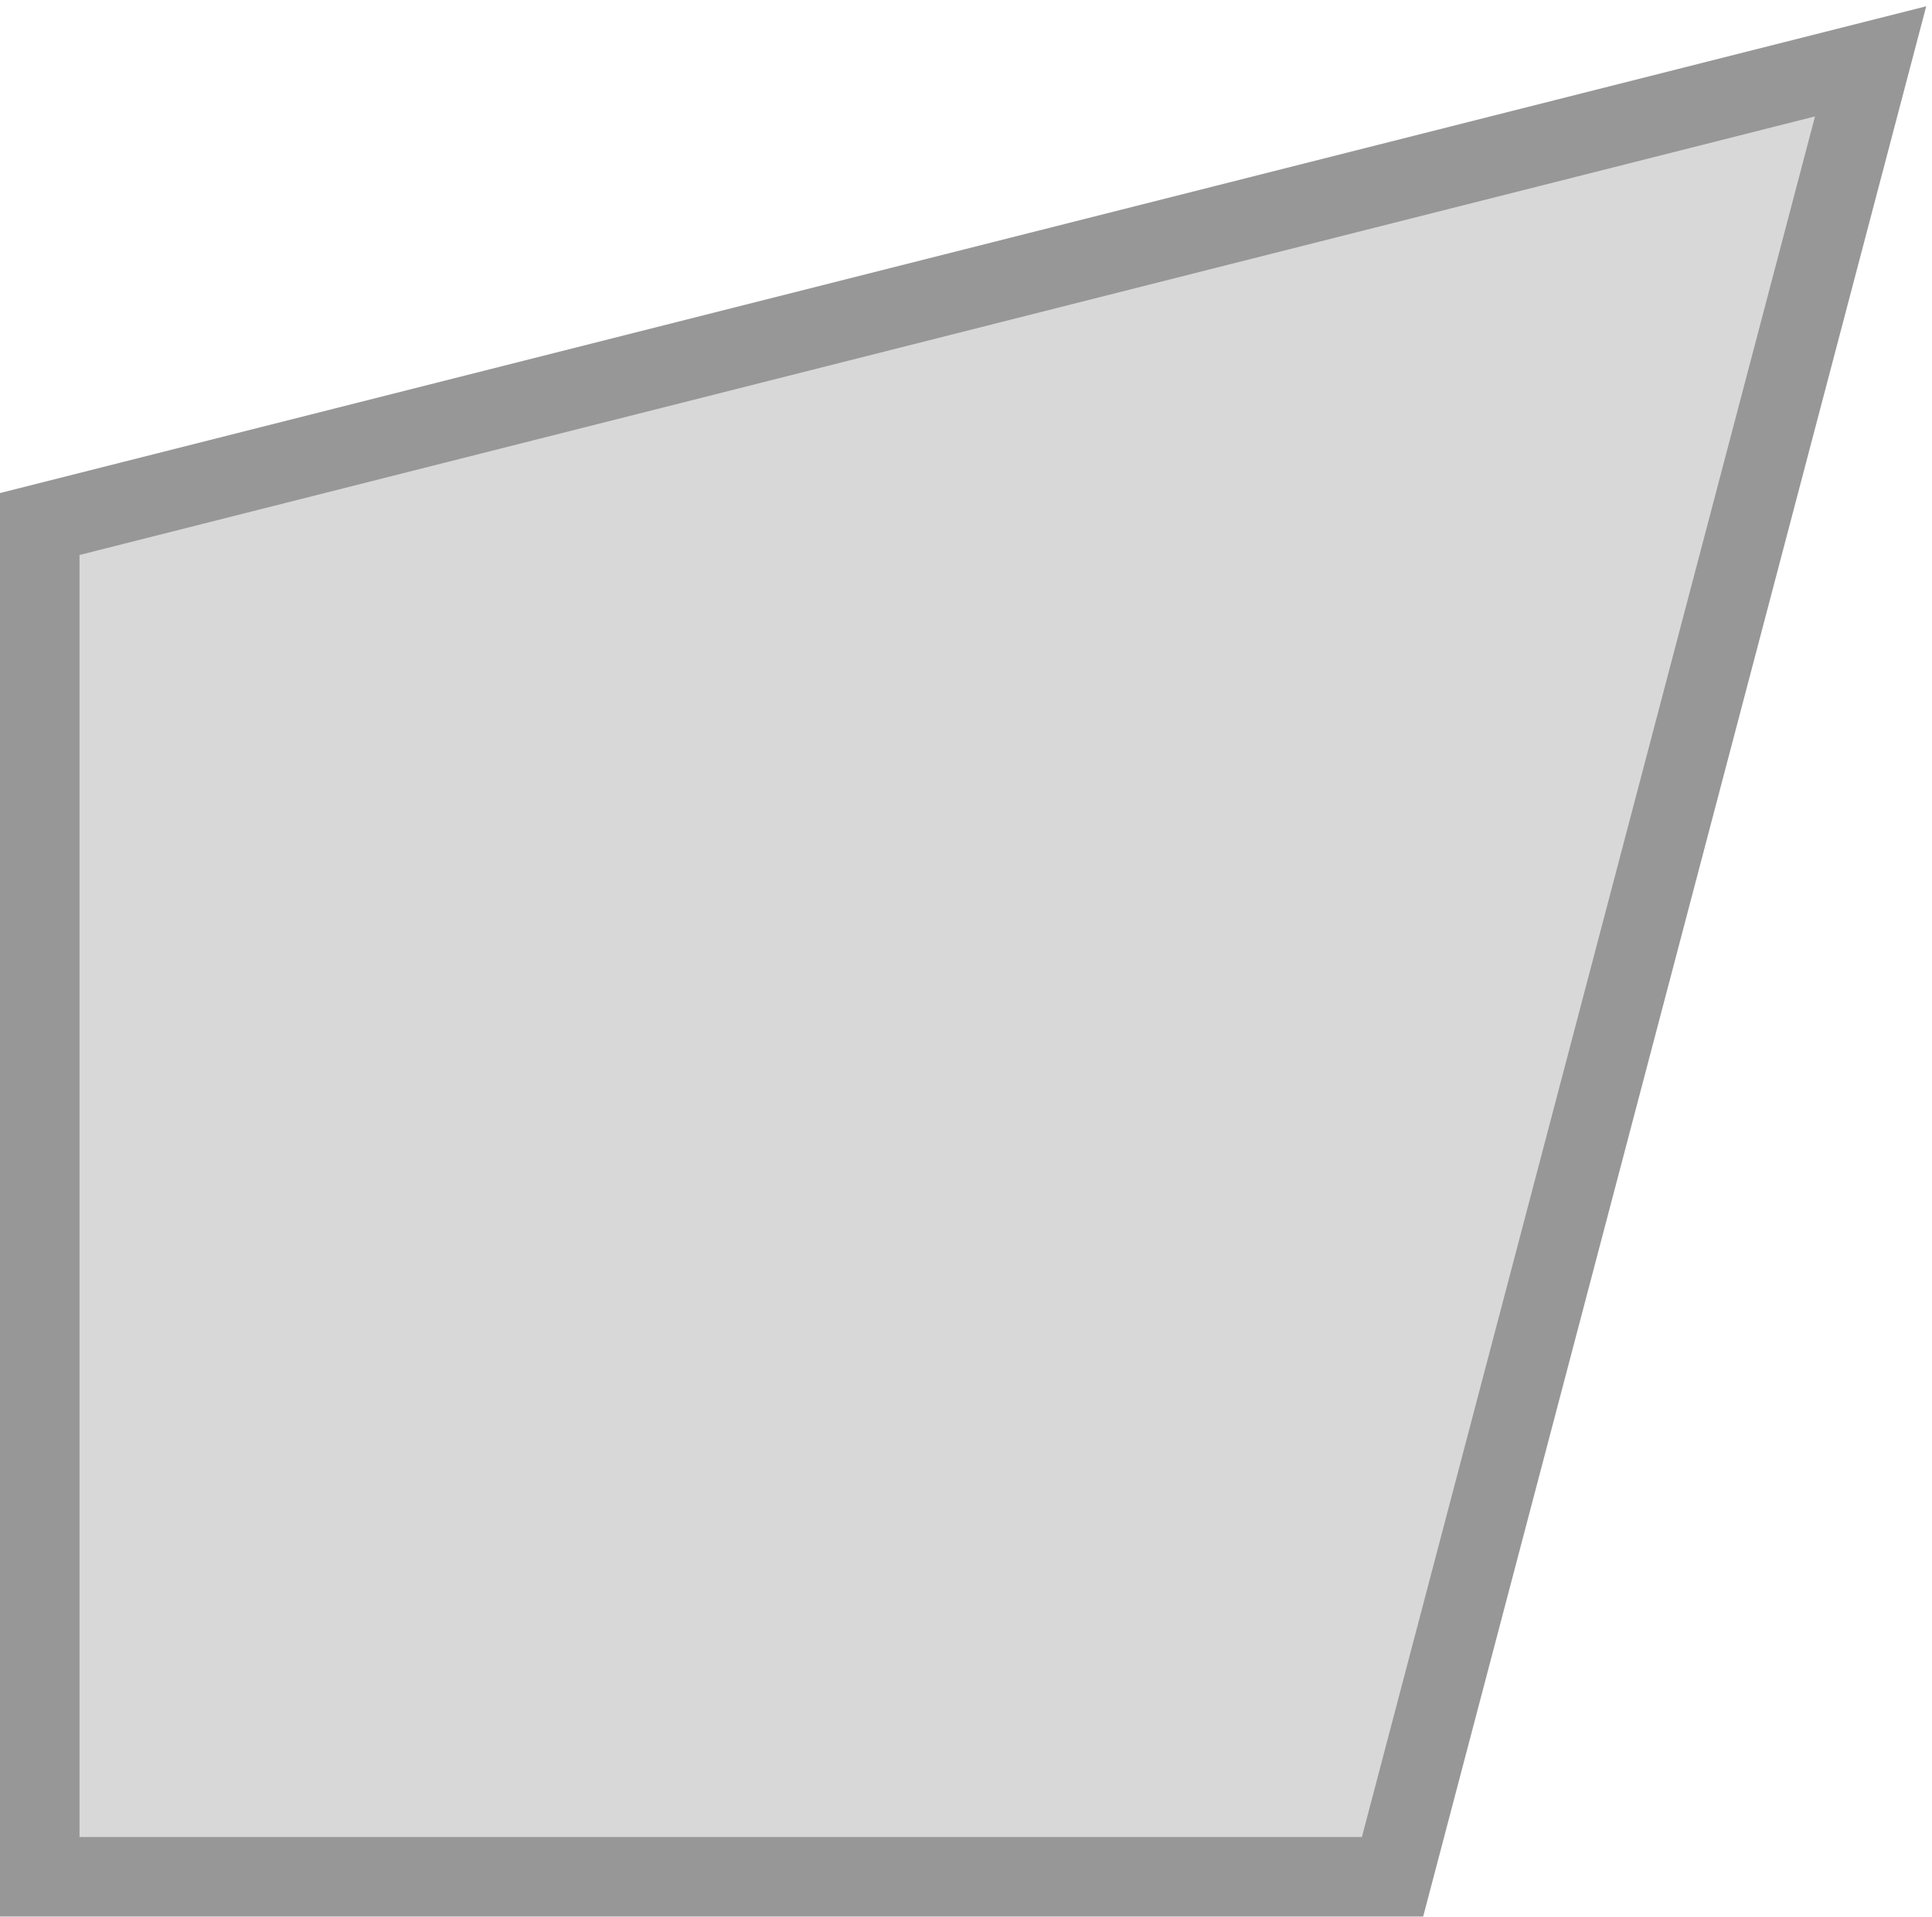
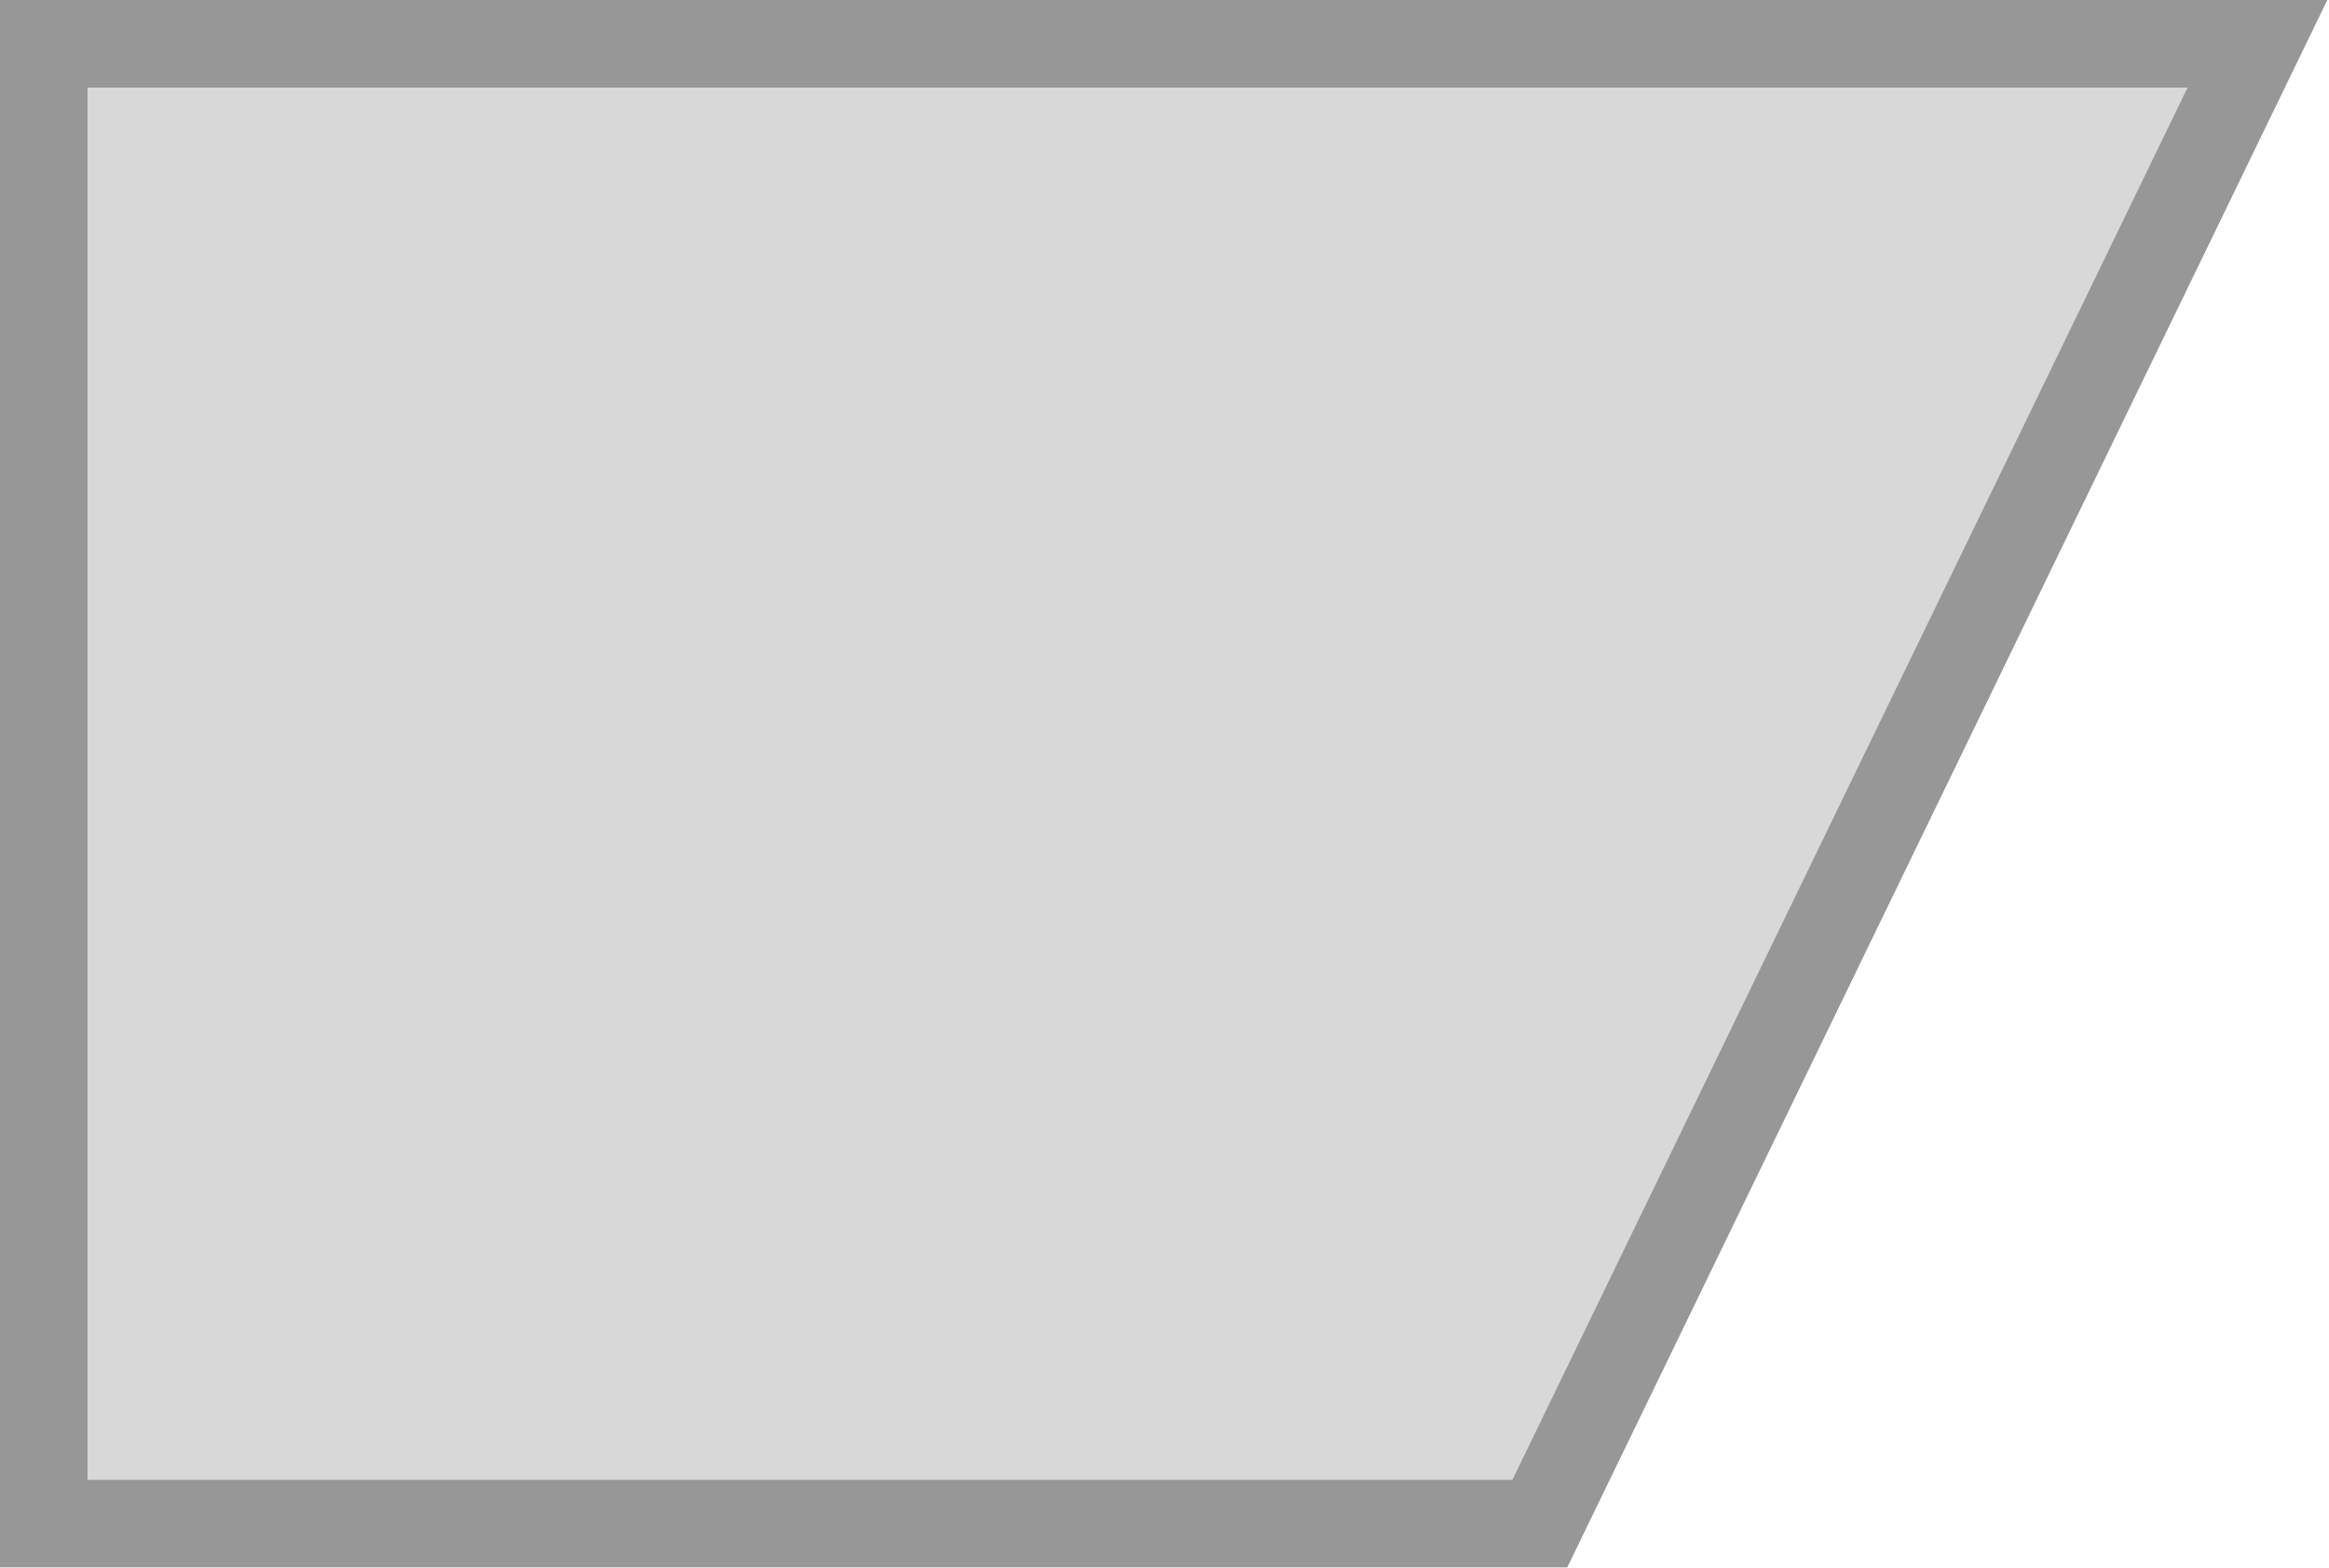
- <svg xmlns="http://www.w3.org/2000/svg" width="243px" height="241px" viewBox="0 0 243 241" version="1.1">
+ <svg xmlns="http://www.w3.org/2000/svg" width="266px" height="179px" viewBox="0 0 266 179" version="1.1">
  <g id="Page-1" stroke="none" stroke-width="1" fill="none" fill-rule="evenodd">
-     <path d="M235.28,7.714 L175.147,236 L5,236 L5,65.894 L235.28,7.714 Z" id="Rectangle" stroke="#979797" stroke-width="10" fill="#D8D8D8" />
+     <path d="M257.829,5 L175.868,174 L5,174 L5,5 L257.829,5 Z" id="Rectangle" stroke="#979797" stroke-width="10" fill="#D8D8D8" />
  </g>
</svg>
